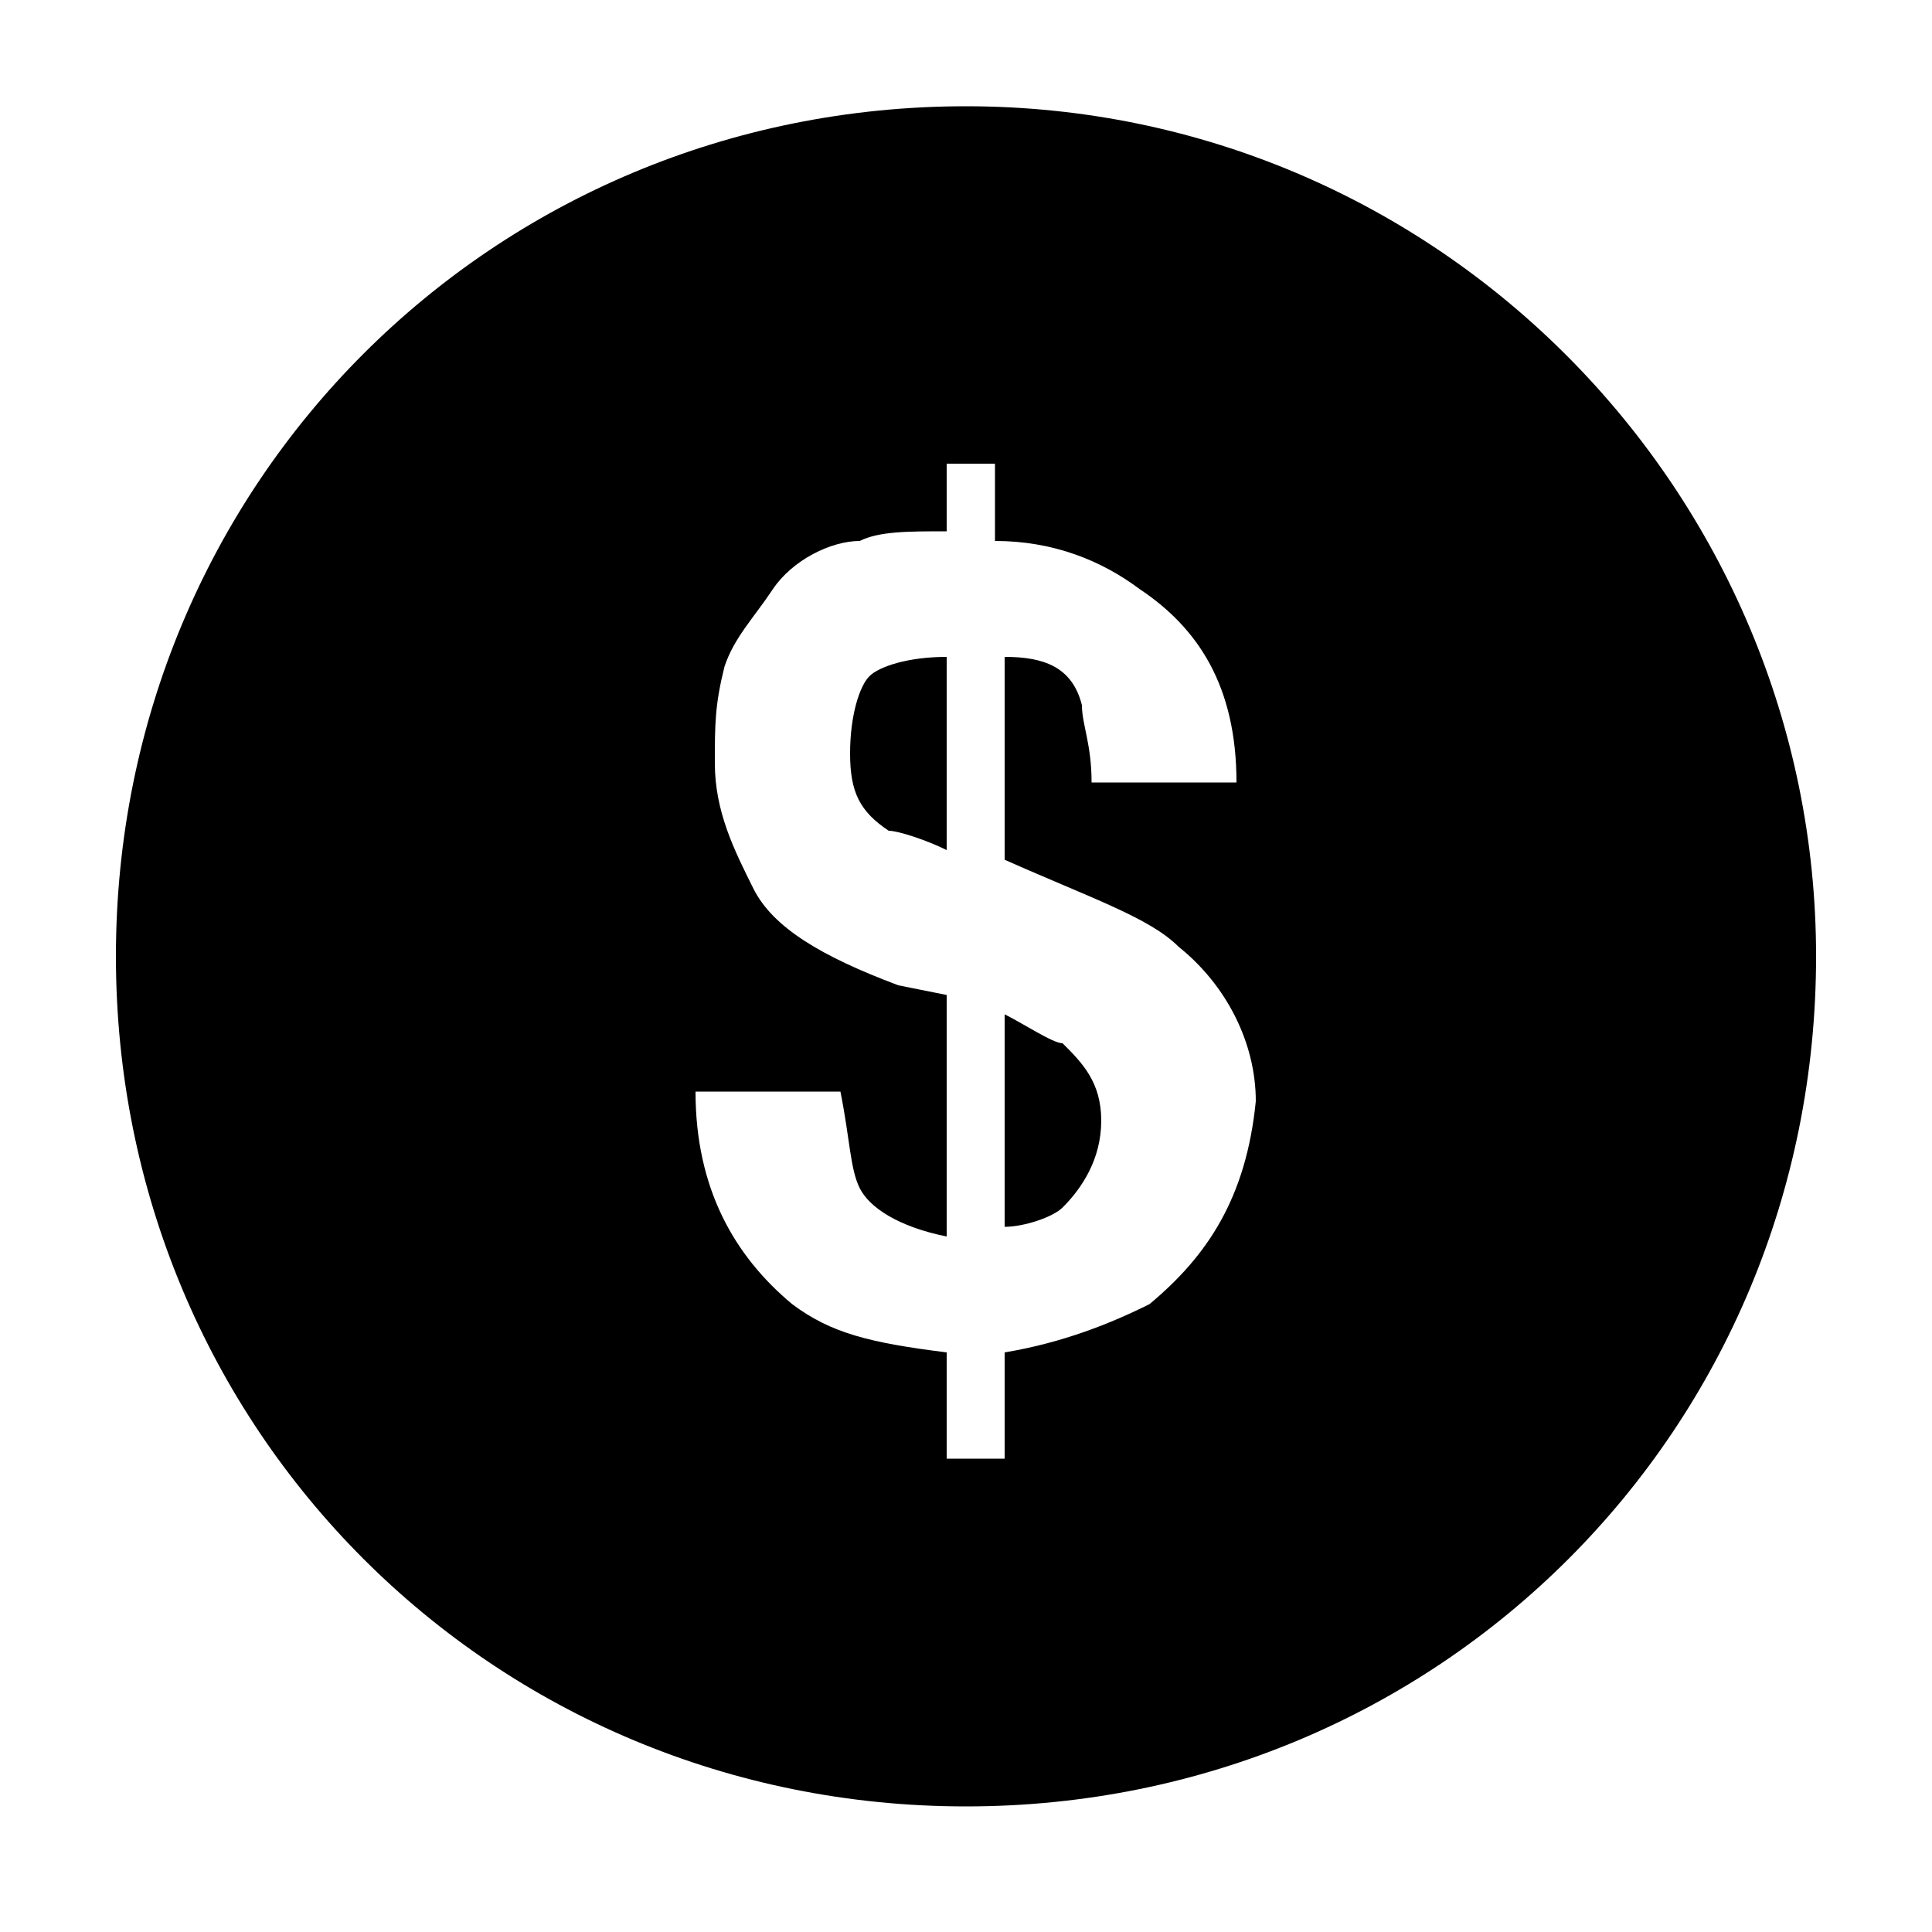
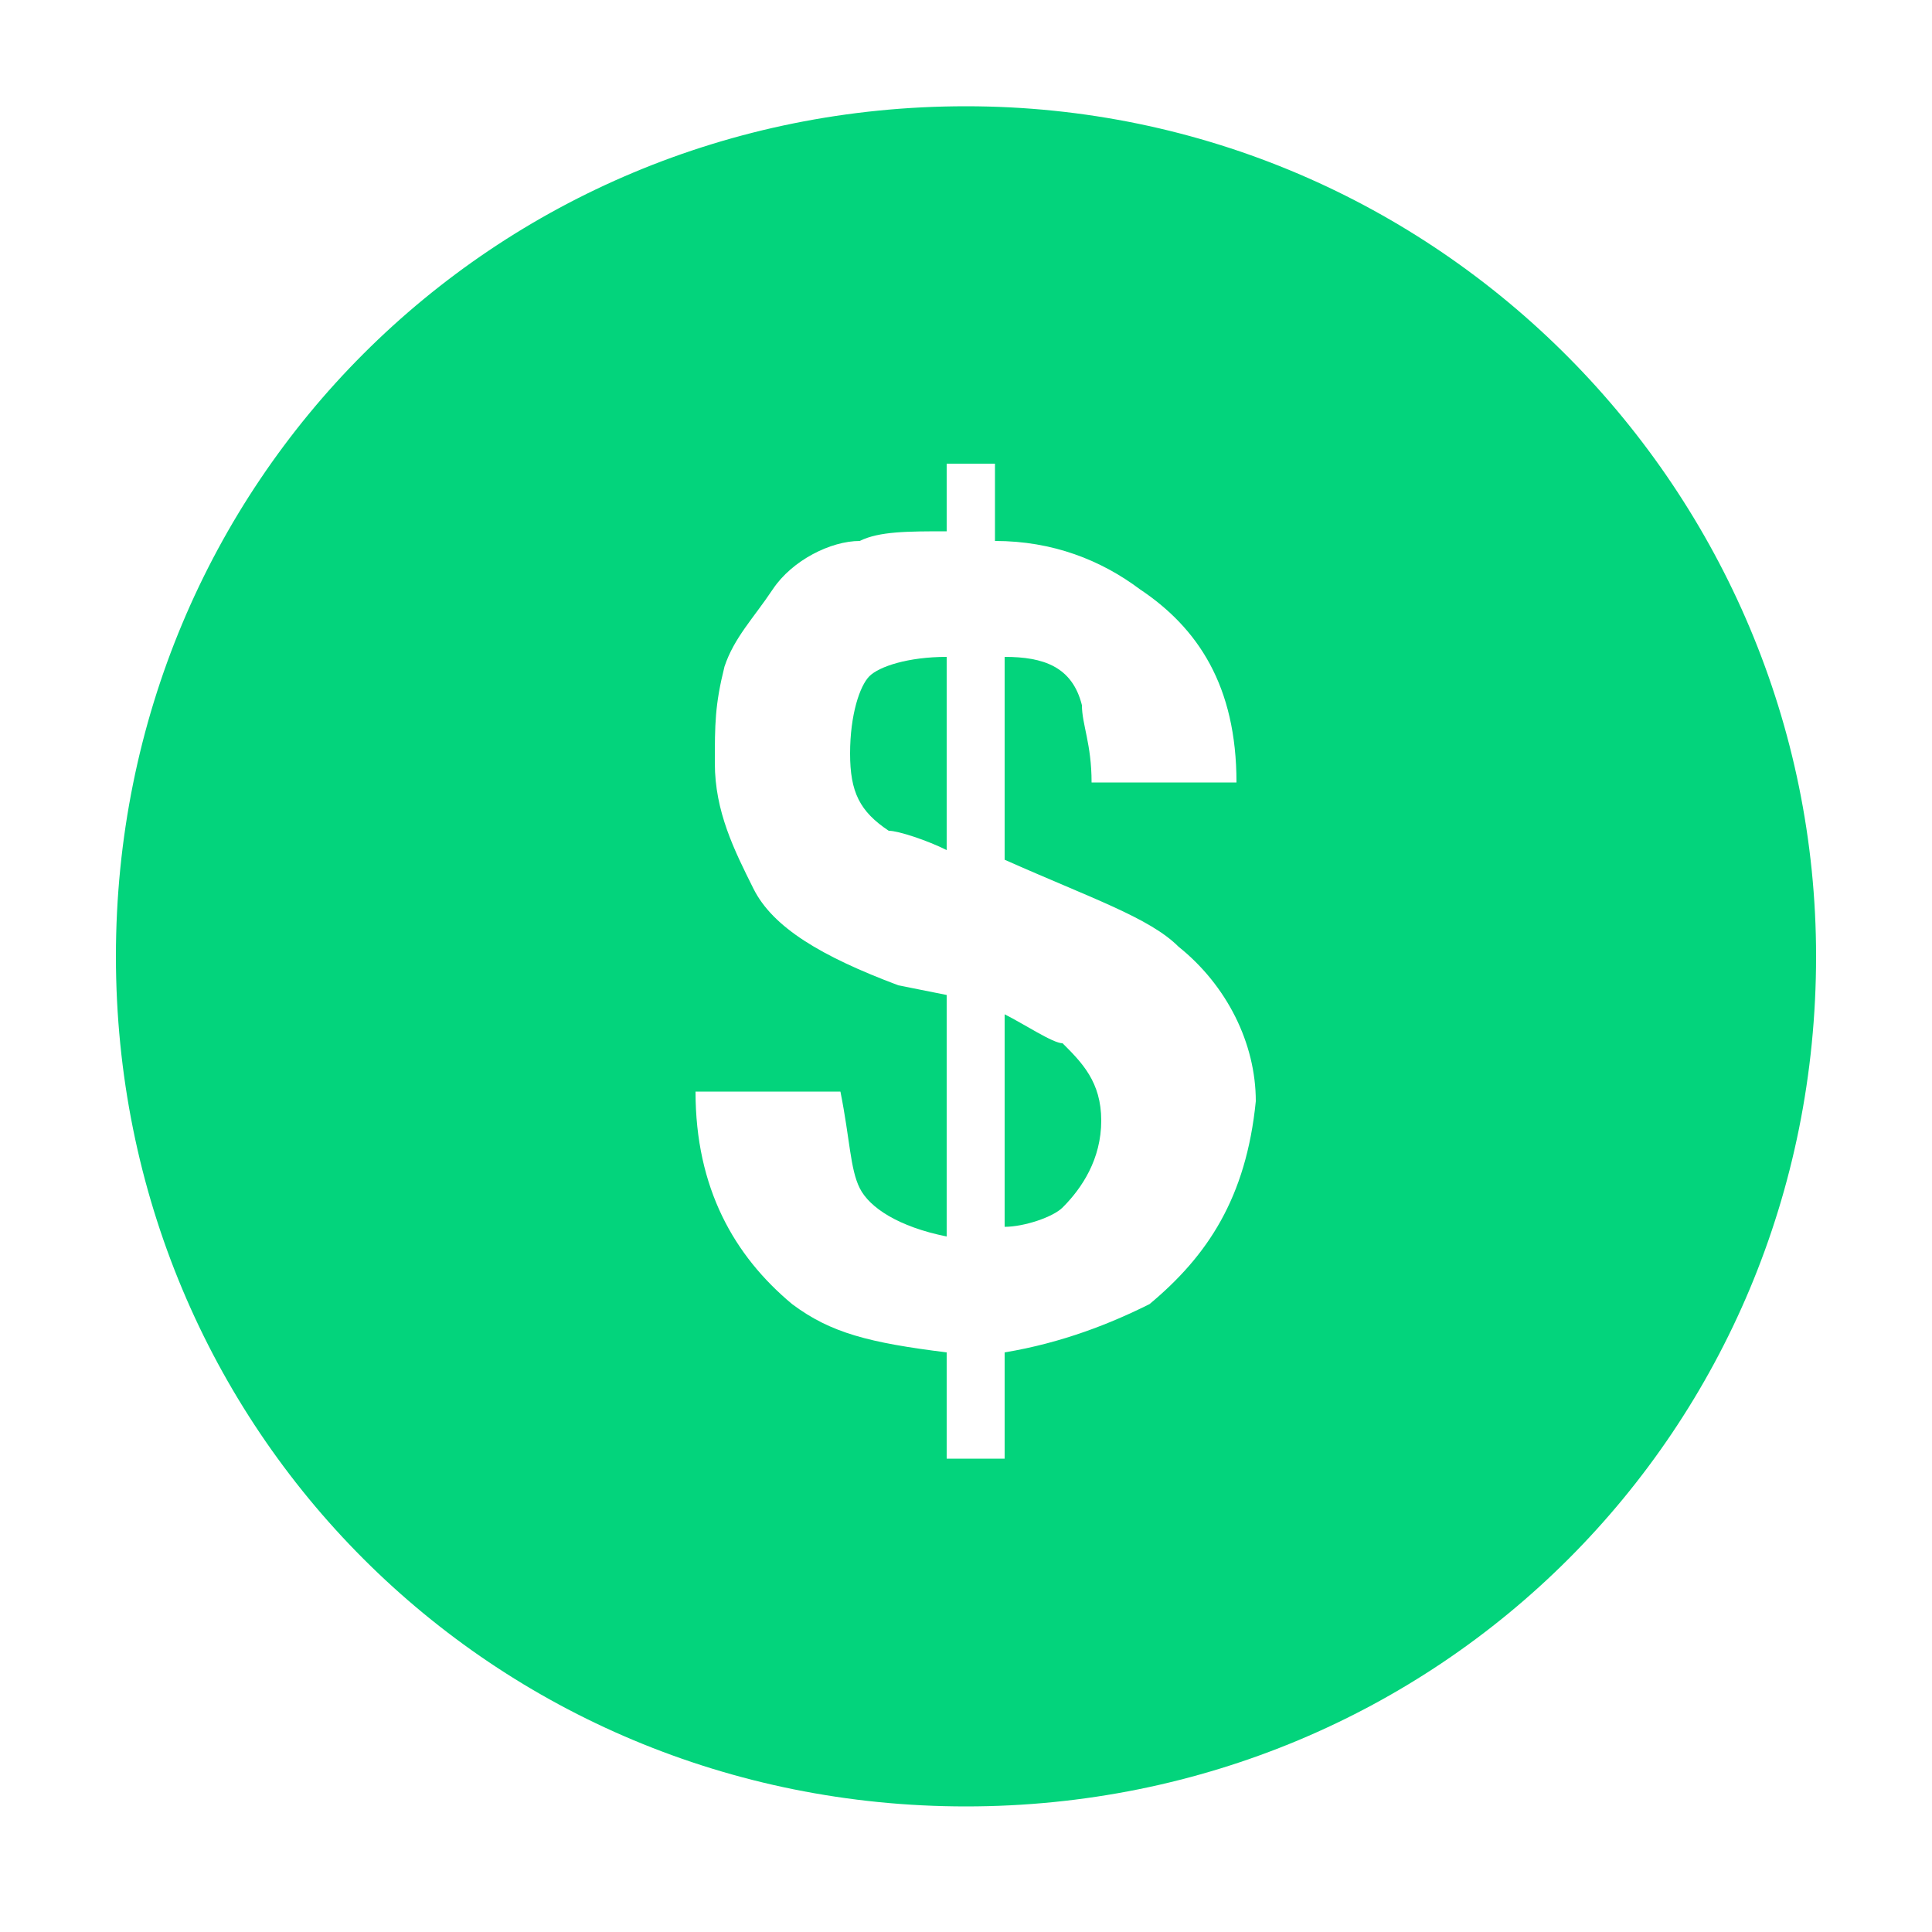
- <svg xmlns="http://www.w3.org/2000/svg" version="1.1" id="Layer_1" x="0px" y="0px" viewBox="0 0 20 20" style="enable-background:new 0 0 20 20;" xml:space="preserve">
+ <svg xmlns="http://www.w3.org/2000/svg" version="1.1" id="Layer_1" fill="#03D47C" x="0px" y="0px" viewBox="0 0 20 20" style="enable-background:new 0 0 20 20;" xml:space="preserve">
  <path d="M8.8,7.8c0,0.4,0.1,0.6,0.4,0.8c0.1,0,0.4,0.1,0.6,0.2v-2C9.4,6.8,9.1,6.9,9,7S8.8,7.4,8.8,7.8z" />
  <path d="M10.4,10.5v2.2c0.2,0,0.5-0.1,0.6-0.2c0.2-0.2,0.4-0.5,0.4-0.9S11.2,11,11,10.8C10.9,10.8,10.6,10.6,10.4,10.5z" />
  <path d="M10,1.1C5.1,1.1,1.2,5,1.2,9.9s3.9,8.8,8.8,8.8s8.8-3.9,8.8-8.8C18.8,5.1,14.9,1.1,10,1.1z M11.9,13.5  c-0.4,0.2-0.9,0.4-1.5,0.5v1.1H9.8V14c-0.8-0.1-1.2-0.2-1.6-0.5c-0.6-0.5-1-1.2-1-2.2h1.5c0.1,0.5,0.1,0.8,0.2,1s0.4,0.4,0.9,0.5  v-2.5l-0.5-0.1C8.5,9.9,8,9.6,7.8,9.2S7.4,8.4,7.4,7.9c0-0.4,0-0.6,0.1-1C7.6,6.6,7.8,6.4,8,6.1s0.6-0.5,0.9-0.5  c0.2-0.1,0.5-0.1,0.9-0.1V4.8h0.5v0.8c0.6,0,1.1,0.2,1.5,0.5c0.6,0.4,1,1,1,2h-1.5c0-0.4-0.1-0.6-0.1-0.8c-0.1-0.4-0.4-0.5-0.8-0.5  v2.1c0.9,0.4,1.5,0.6,1.8,0.9c0.5,0.4,0.8,1,0.8,1.6C12.9,12.4,12.5,13,11.9,13.5z" />
</svg>
